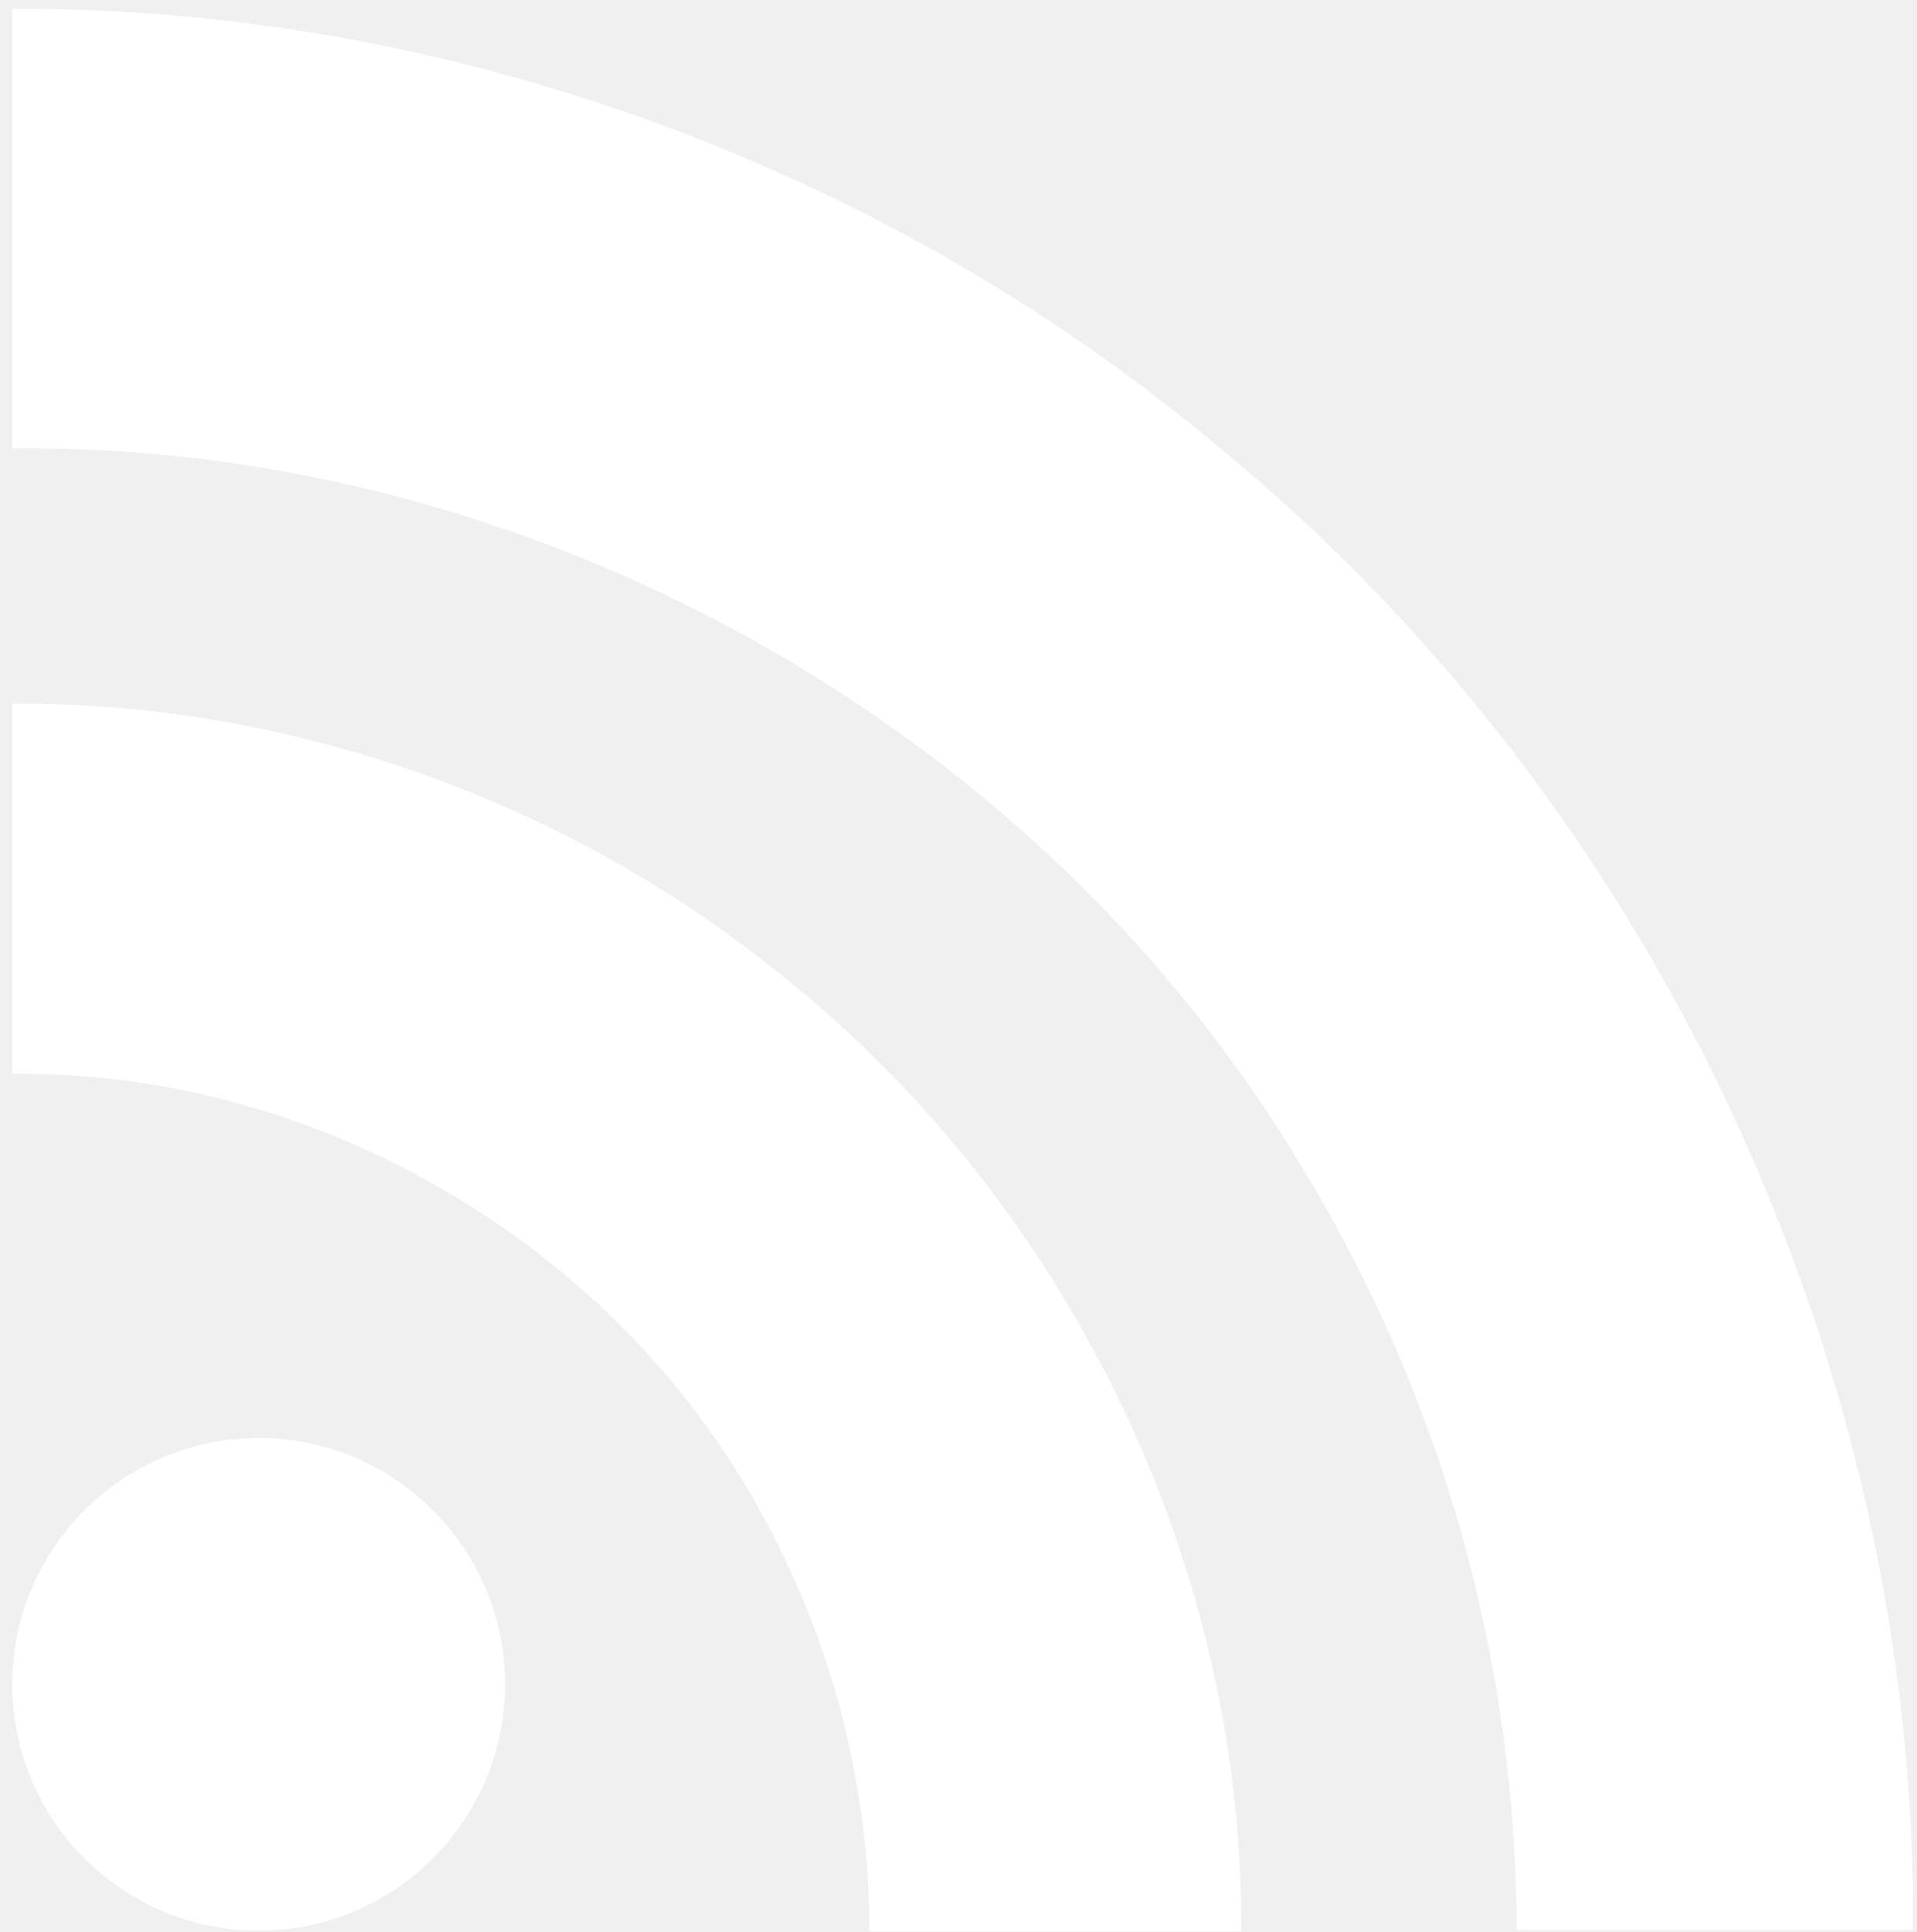
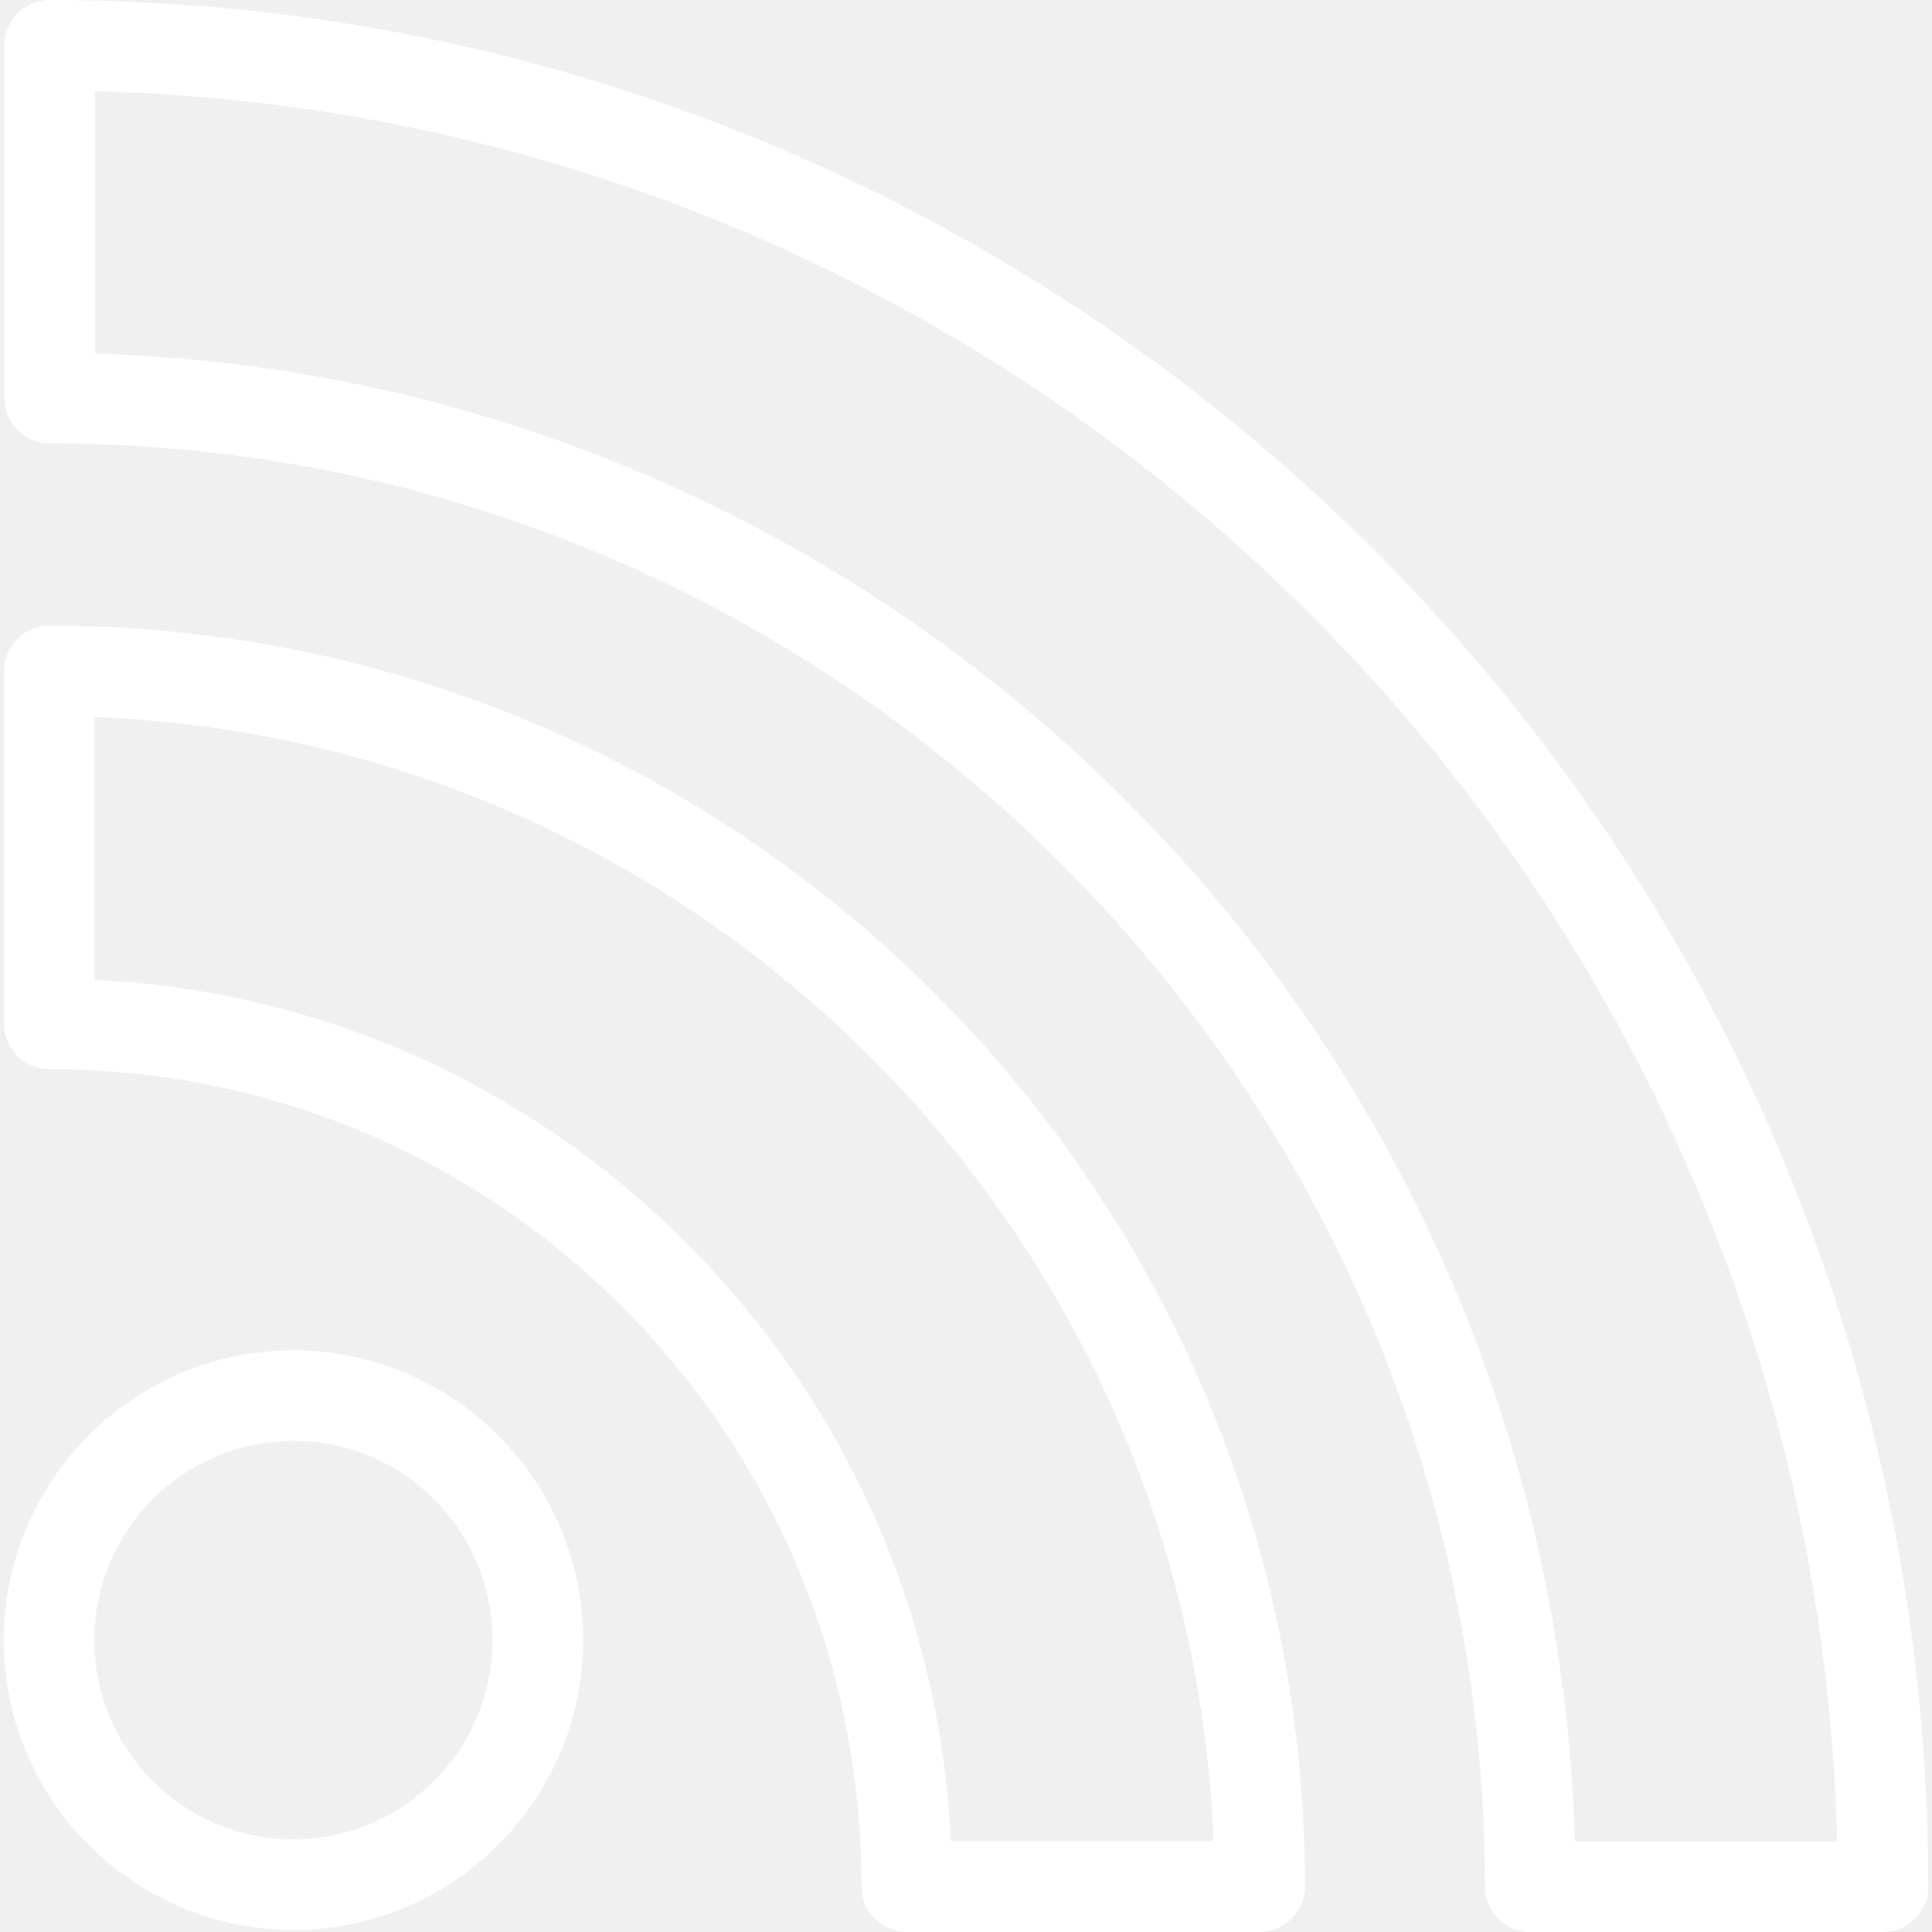
- <svg xmlns="http://www.w3.org/2000/svg" width="121" height="122" viewBox="0 0 121 122">
-   <path d="M31.884 106.361c0 8.577-6.975 15.552-15.555 15.552S.775 114.938.775 106.36c0-8.58 6.975-15.554 15.554-15.554 8.58 0 15.555 6.978 15.555 15.554zm88.888 15.555c.236-35.773-16.305-71.217-44.02-93.84C55.638 10.45 28.3.459.775.552v27.764c32.569-.377 64.667 17.343 81.395 45.341 8.851 14.526 13.547 31.202 13.575 48.212h25.027v.048zm-42.415 0c.139-23-10.794-45.623-28.657-60.046C36.032 50.654 18.453 44.337.778 44.433V67.81c19.229-.235 38.083 10.794 47.272 27.712 4.478 8.094 6.83 17.192 6.836 26.442h23.47v-.048z" fill="#FFF" fill-rule="nonzero" />
+ <svg xmlns="http://www.w3.org/2000/svg" width="614.363" height="614.363">
+   <path fill="#fff" d="M93.299 613.7c-50.798 0-92.117-41.348-92.117-92.117 0-50.827 41.319-92.174 92.117-92.174s92.117 41.376 92.117 92.174c.028 50.77-41.319 92.117-92.117 92.117zm0-155.507c-34.894 0-63.304 28.439-63.304 63.39 0 34.922 28.41 63.304 63.304 63.304 34.893 0 63.303-28.382 63.303-63.304.029-34.95-28.381-63.39-63.303-63.39z" />
+   <path fill="#fff" d="M400.537 614.306h-112.2c-7.952 0-14.407-6.454-14.407-14.407 0-69.585-26.883-134.905-75.664-183.945C149.514 366.998 84.654 340 15.704 340c-7.953 0-14.407-6.454-14.407-14.406V213.336c0-7.953 6.454-14.407 14.407-14.407 220.165 0 399.27 179.883 399.27 400.969-.03 7.982-6.455 14.408-14.437 14.408zm-98.139-28.814h83.473c-7.376-193.743-162.912-349.999-355.79-357.461v83.531c71.285 3.486 137.787 33.021 188.585 84.078 50.828 51.086 80.246 118.048 83.732 189.852z" />
+   <path fill="#fff" d="M598.775 614.363H486.604c-7.952 0-14.406-6.454-14.406-14.407 0-253.04-204.721-458.942-456.378-458.942-7.953 0-14.407-6.454-14.407-14.407v-112.2C1.412 6.455 7.866 0 15.819 0c329.397 0 597.363 269.147 597.363 599.956a14.375 14.375 0 0 1-14.407 14.407zm-97.966-28.813h83.387C576.675 282.085 332.307 36.593 30.226 28.987v83.444c256.124 7.549 463.12 215.64 470.583 473.119z" />
</svg>
